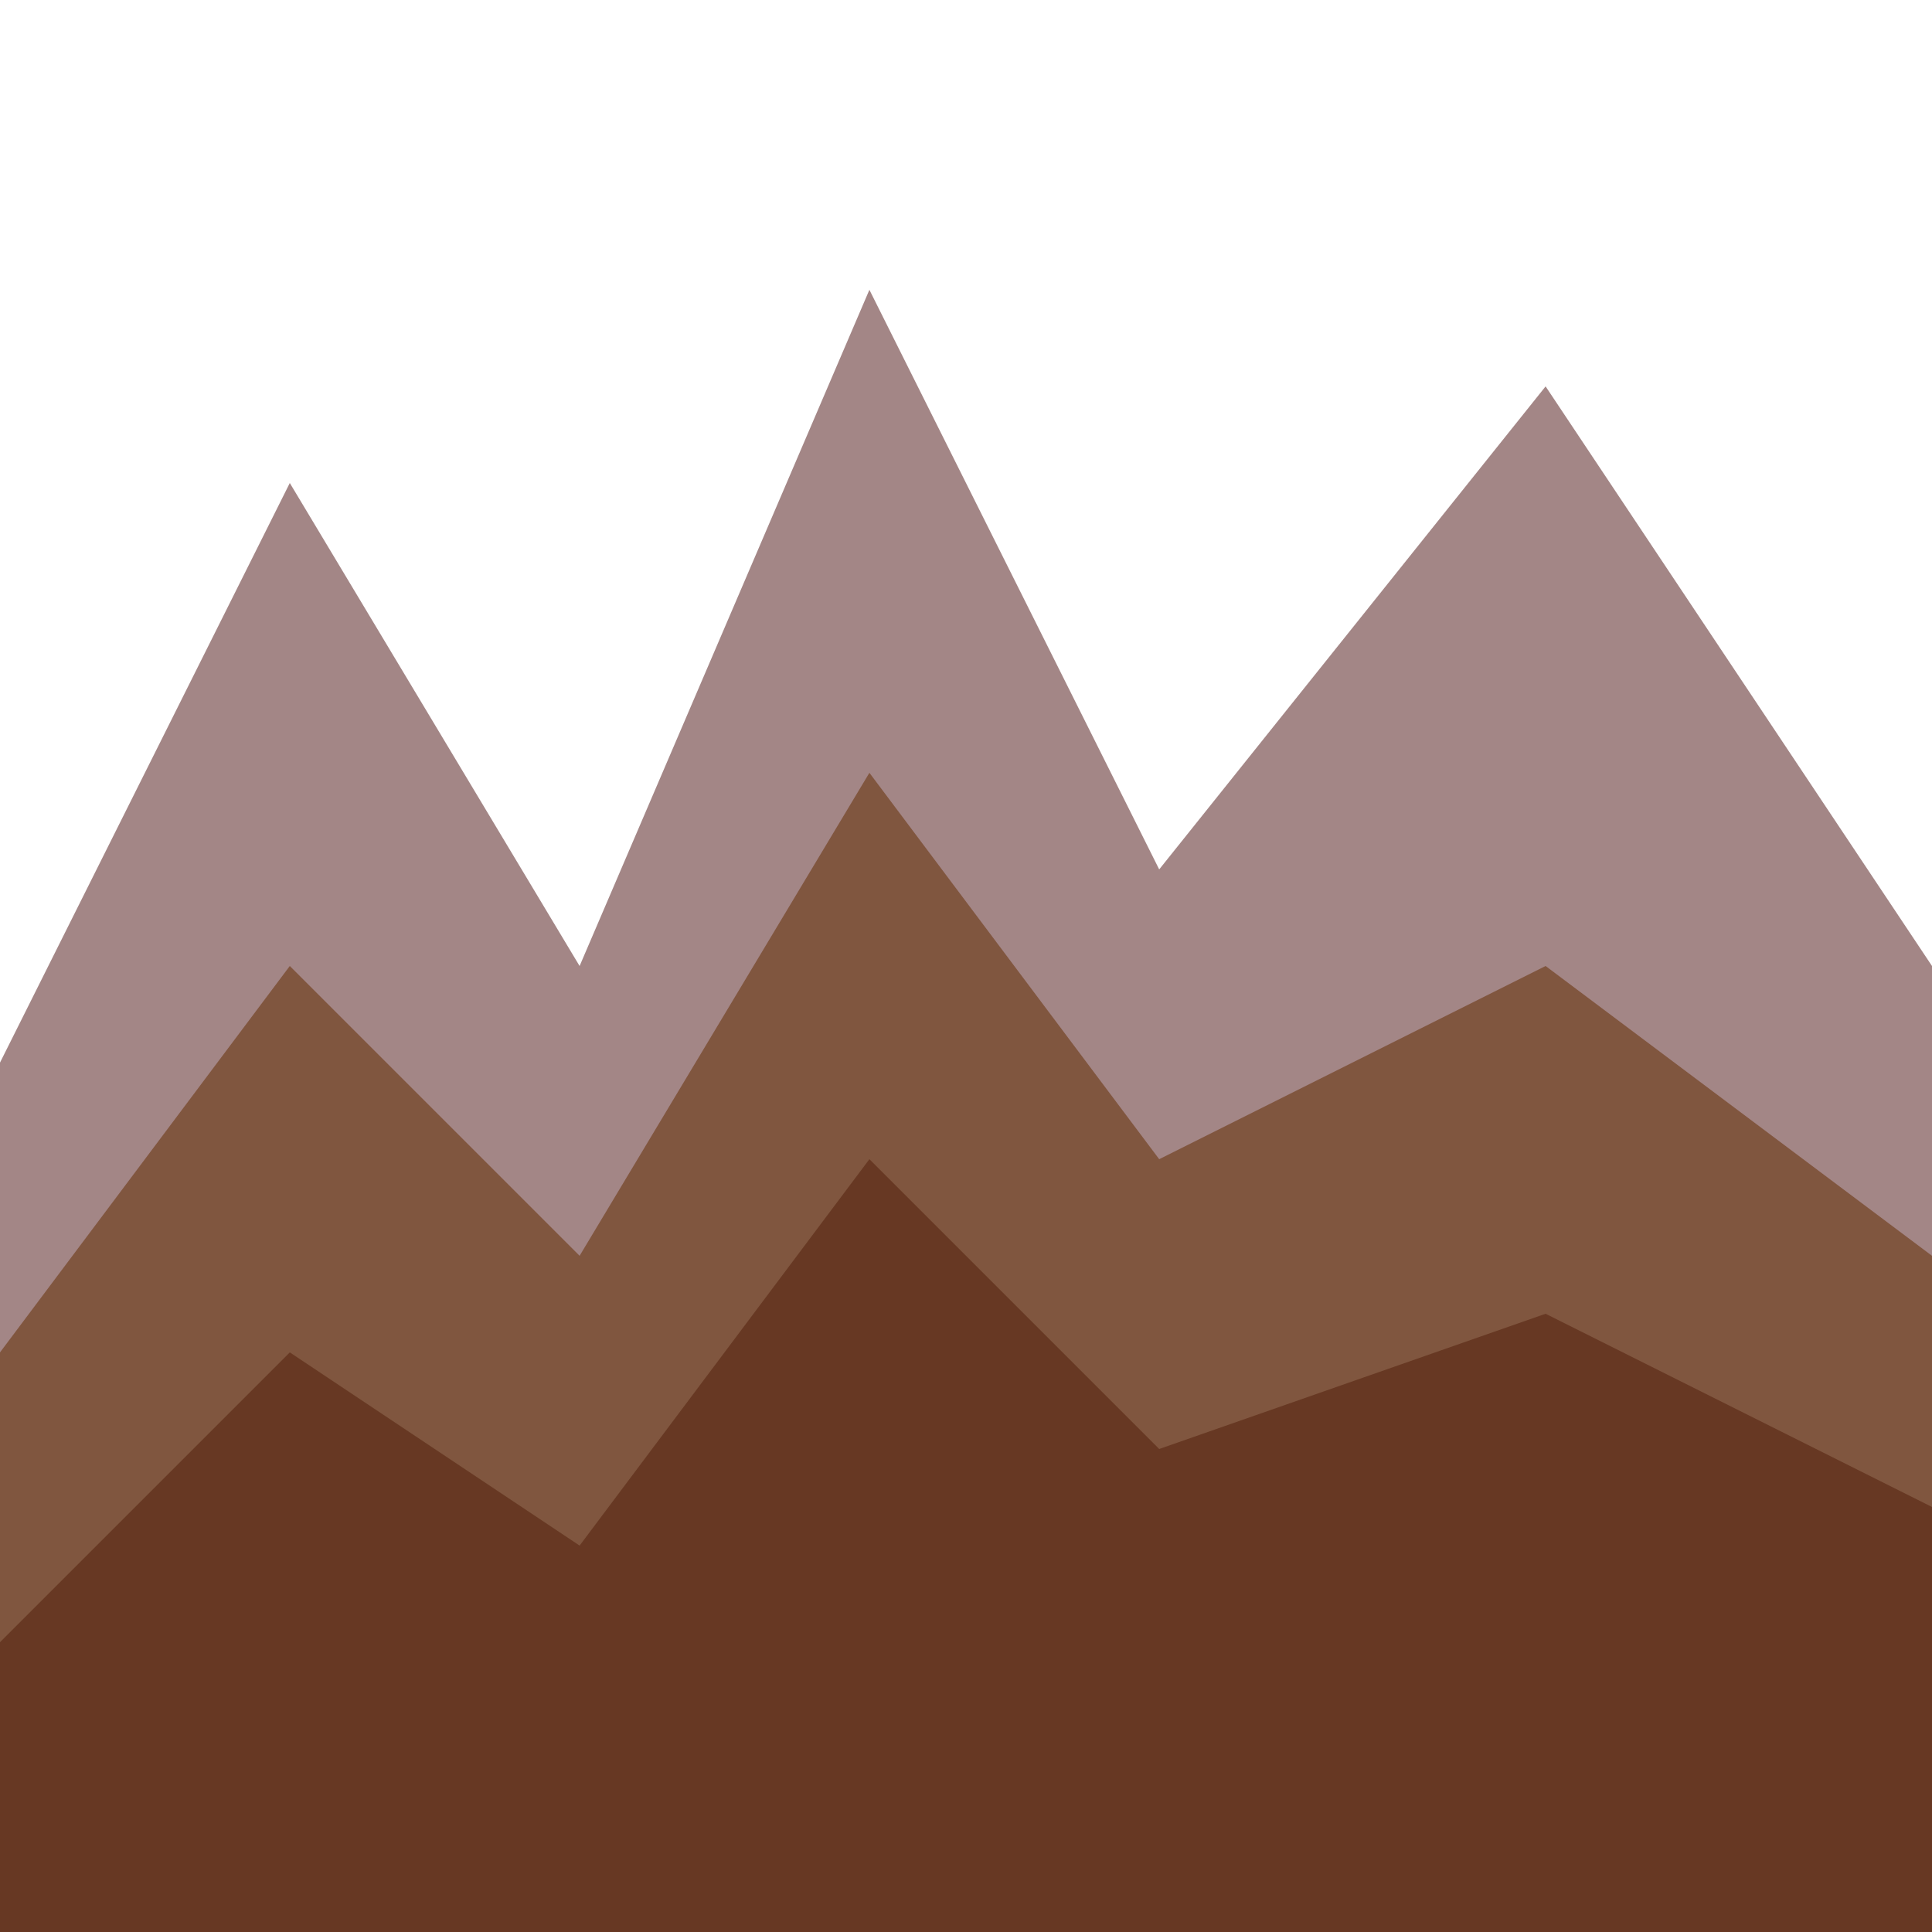
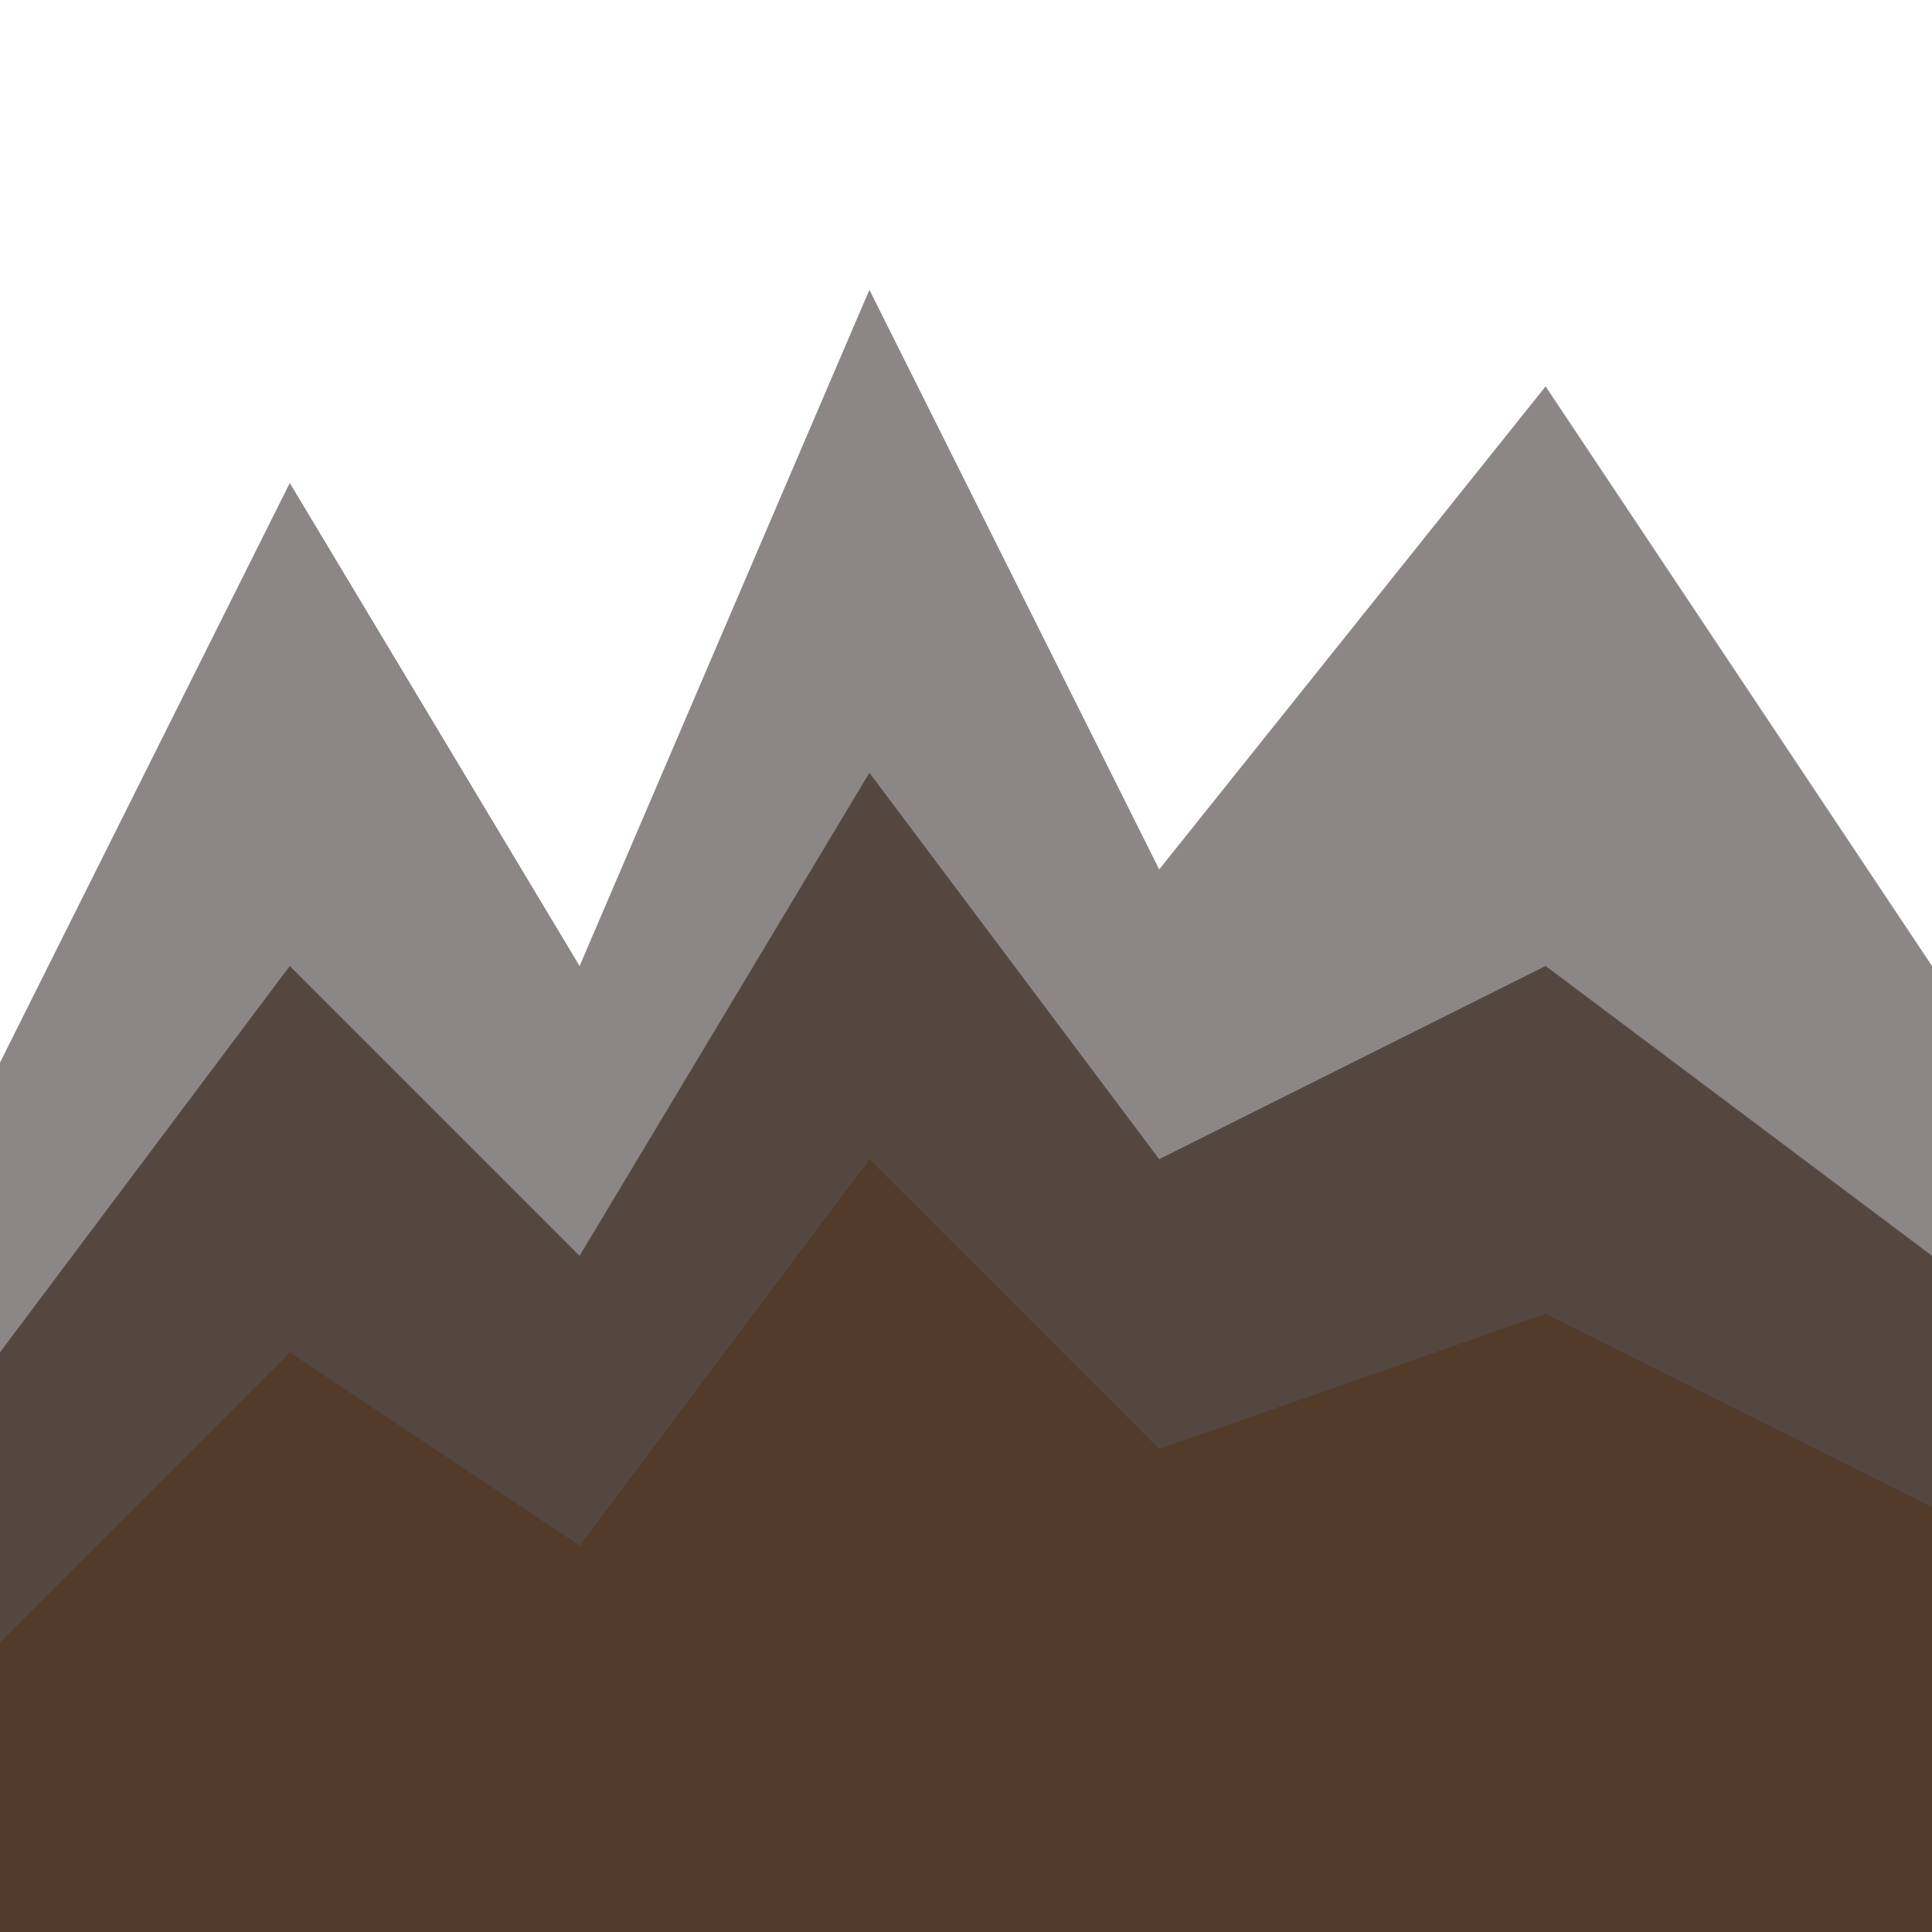
<svg xmlns="http://www.w3.org/2000/svg" viewBox="0 0 100 100" width="100" height="100">
-   <path d="M0 55 L15 25 L30 50 L45 15 L60 45 L80 20 L100 50 L100 100 L0 100Z" fill="#470e0e" opacity="0.5" />
-   <path d="M0 70 L15 50 L30 65 L45 40 L60 60 L80 50 L100 65 L100 100 L0 100Z" fill="#69350f" opacity="0.6" />
-   <path d="M0 85 L15 70 L30 80 L45 60 L60 75 L80 68 L100 78 L100 100 L0 100Z" fill="#60311b" opacity="0.8" />
+   <path d="M0 55 L15 25 L30 50 L45 15 L60 45 L80 20 L100 50 L100 100 L0 100Z" fill="#19100e" opacity="0.5" />
+   <path d="M0 70 L15 50 L30 65 L45 40 L60 60 L80 50 L100 65 L100 100 L0 100Z" fill="#2e1d0f" opacity="0.6" />
+   <path d="M0 85 L15 70 L30 80 L45 60 L60 75 L80 68 L100 78 L100 100 L0 100Z" fill="#533824" opacity="0.8" />
</svg>
